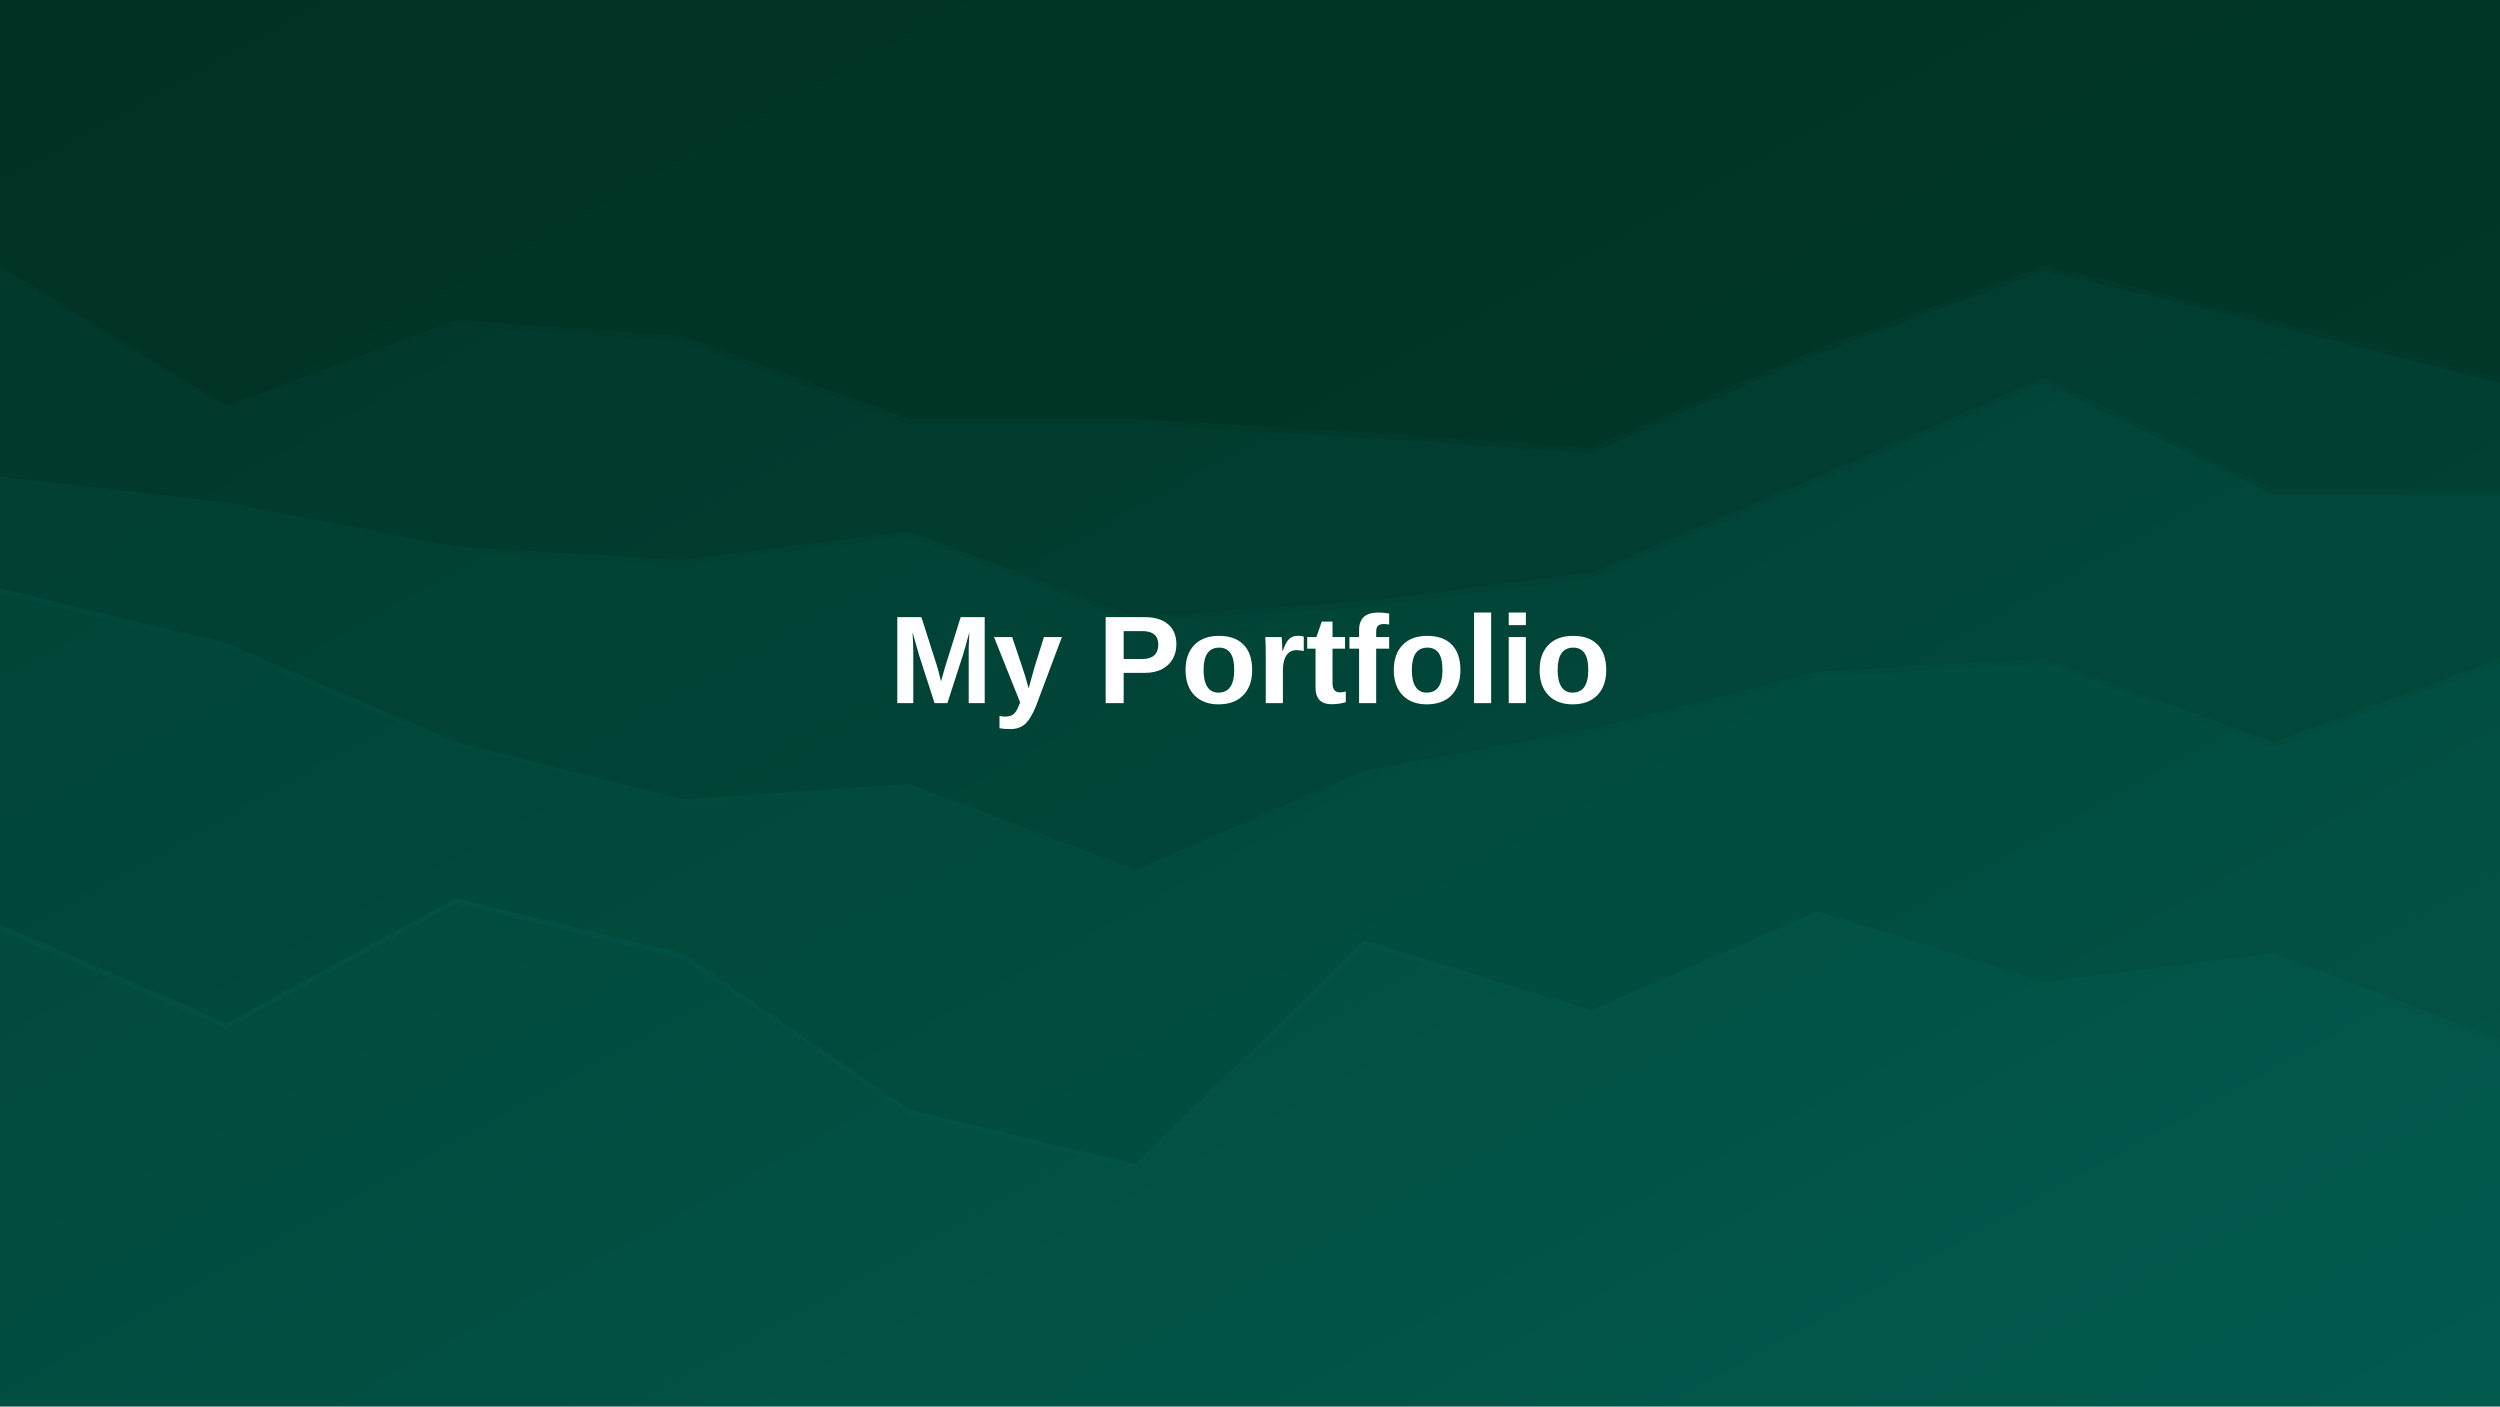
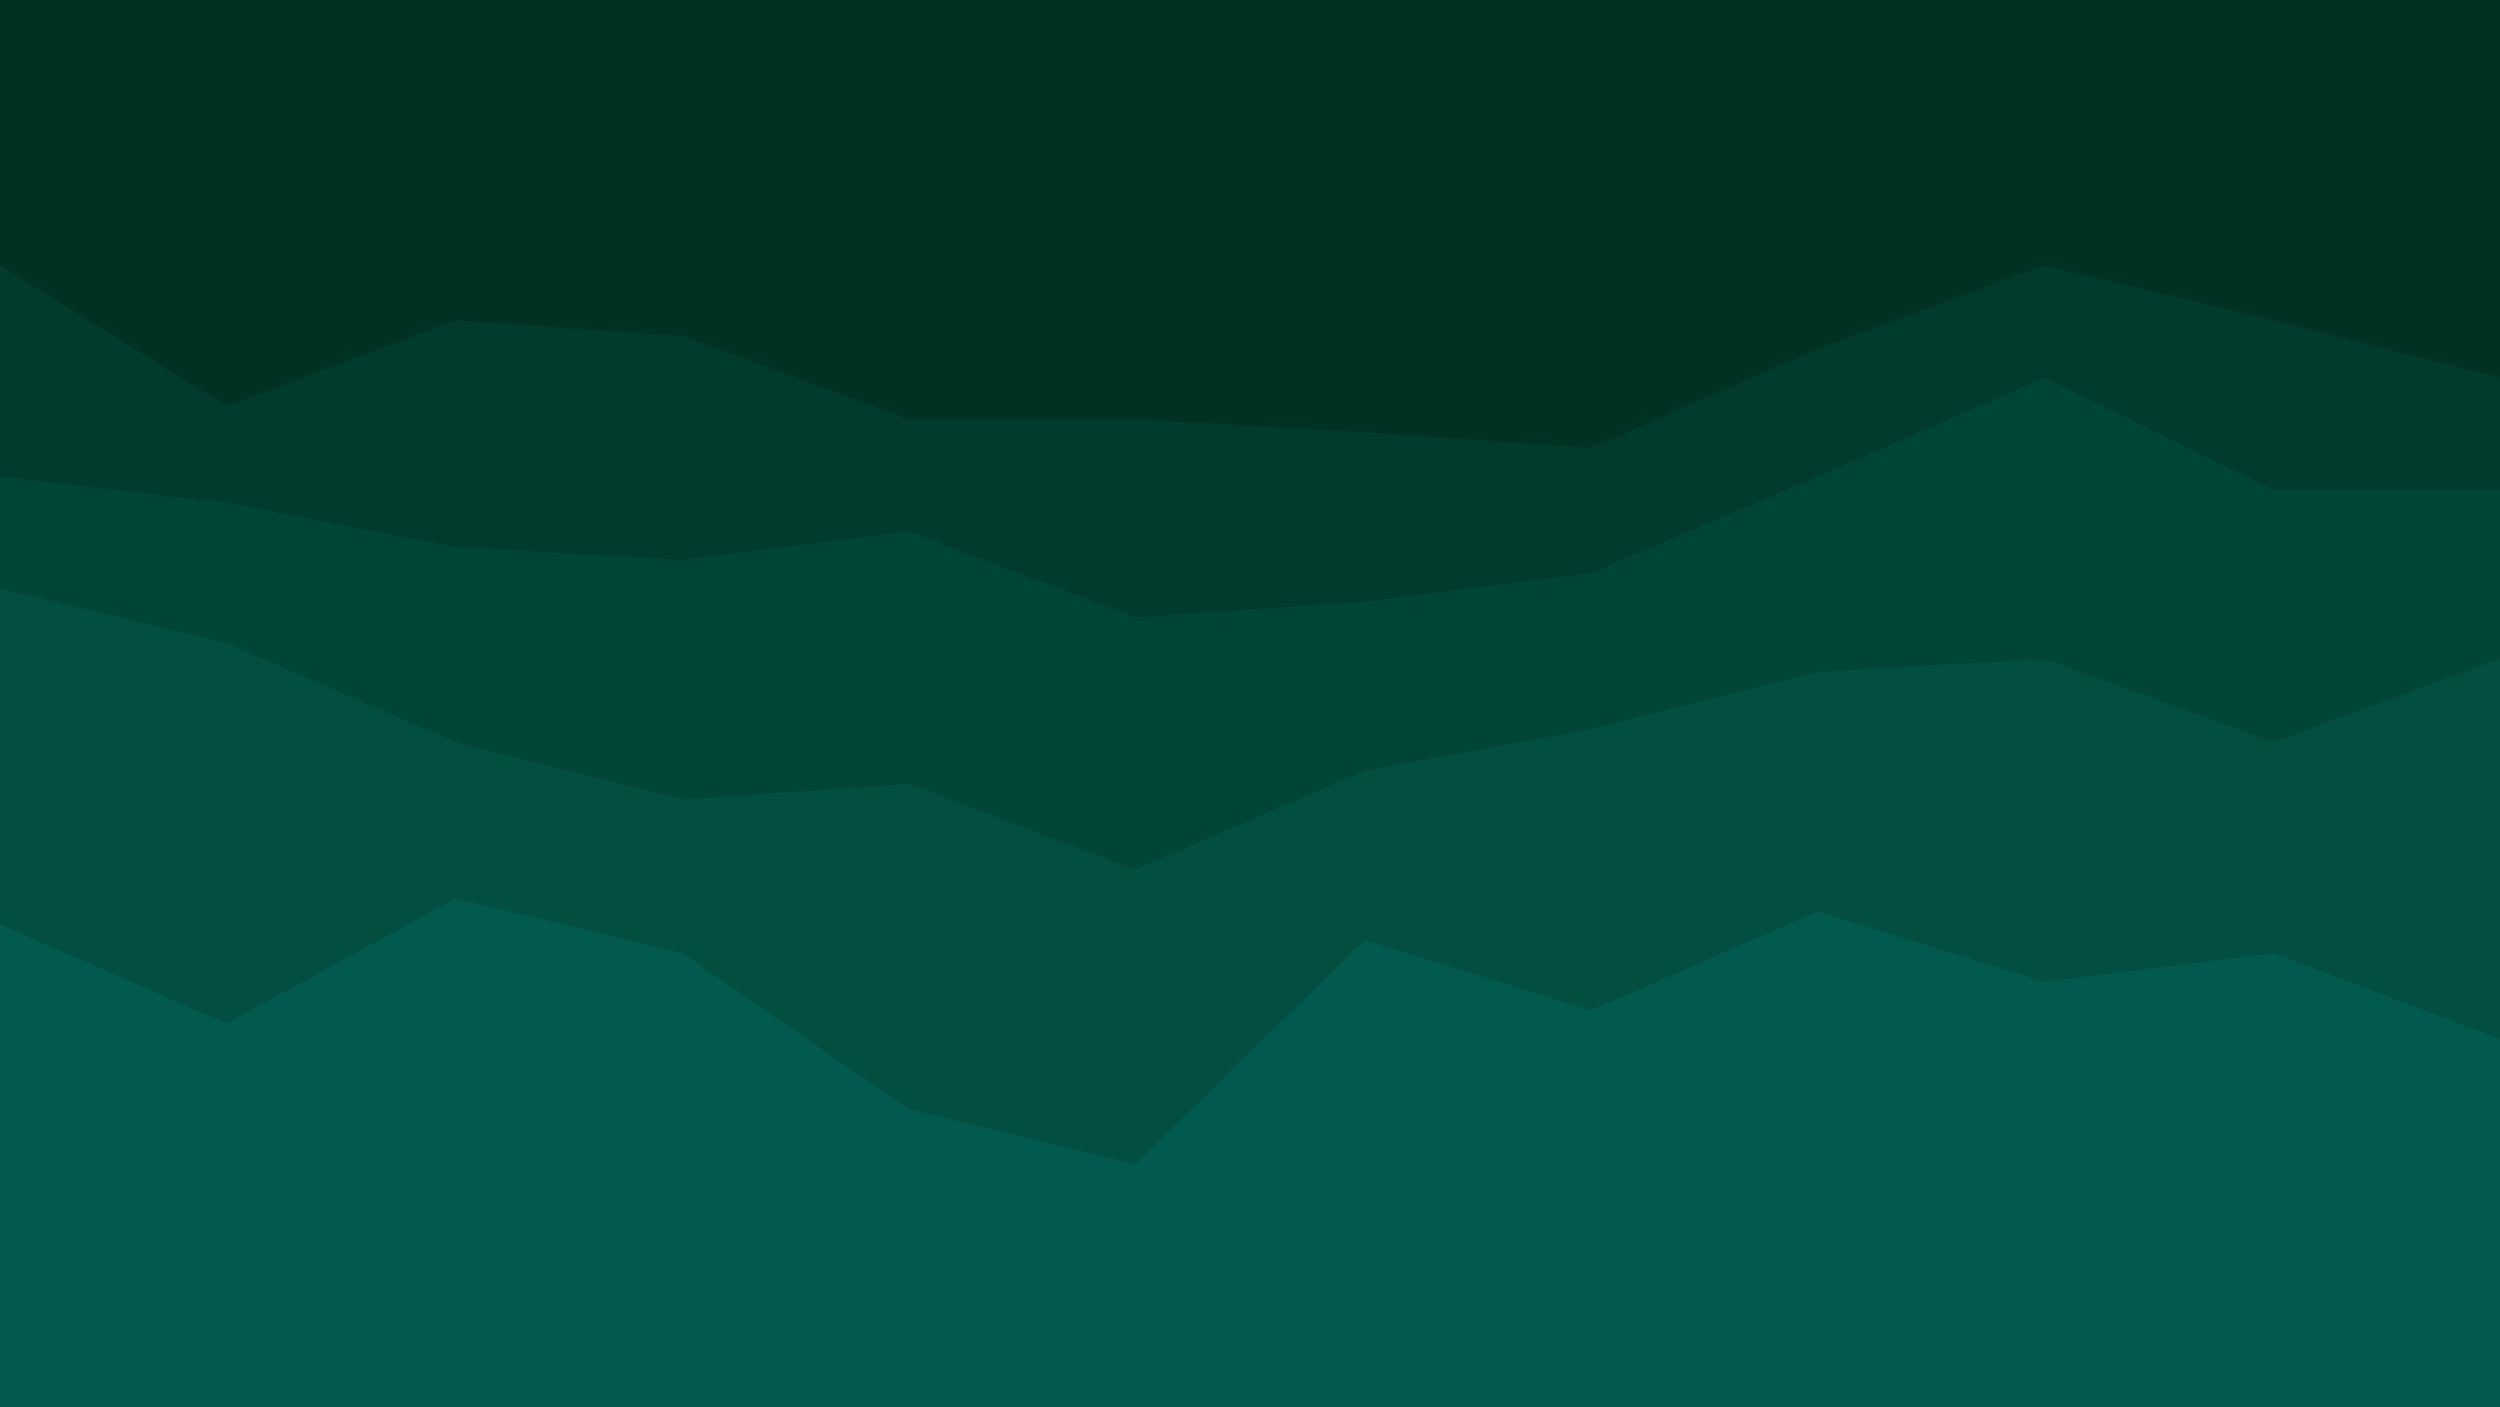
<svg xmlns="http://www.w3.org/2000/svg" id="visual" viewBox="0 0 960 540" width="960" height="540" version="1.1">
-   <defs>
-     <linearGradient id="gradient" x1="0%" y1="0%" x2="100%" y2="100%">
-       <stop offset="0%" style="stop-color:#003223;stop-opacity:1" />
-       <stop offset="100%" style="stop-color:#02594e;stop-opacity:1" />
-     </linearGradient>
-   </defs>
-   <rect width="960" height="540" fill="url(#gradient)" />
-   <path d="M0 104L87 158L175 125L262 131L349 163L436 163L524 168L611 174L698 136L785 104L873 125L960 147L960 0L873 0L785 0L698 0L611 0L524 0L436 0L349 0L262 0L175 0L87 0L0 0Z" fill="#003223" opacity="0.8" />
-   <path d="M0 185L87 195L175 212L262 217L349 206L436 239L524 233L611 222L698 185L785 147L873 190L960 190L960 145L873 123L785 102L698 134L611 172L524 166L436 161L349 161L262 129L175 123L87 156L0 102Z" fill="#013b2d" opacity="0.7" />
-   <path d="M0 228L87 249L175 287L262 309L349 303L436 336L524 298L611 282L698 260L785 255L873 287L960 255L960 188L873 188L785 145L698 183L611 220L524 231L436 237L349 204L262 215L175 210L87 193L0 183Z" fill="#014537" opacity="0.6" />
-   <path d="M0 357L87 395L175 347L262 368L349 428L436 449L524 363L611 390L698 352L785 379L873 368L960 401L960 253L873 285L785 253L698 258L611 280L524 296L436 334L349 301L262 307L175 285L87 247L0 226Z" fill="#024f42" opacity="0.5" />
-   <path d="M0 541L87 541L175 541L262 541L349 541L436 541L524 541L611 541L698 541L785 541L873 541L960 541L960 399L873 366L785 377L698 350L611 388L524 361L436 447L349 426L262 366L175 345L87 393L0 355Z" fill="#02594e" opacity="0.4" />
-   <text x="50%" y="50%" text-anchor="middle" fill="white" font-size="48" font-family="Arial, sans-serif" font-weight="bold">
-     My Portfolio
-   </text>
+   <path d="M0 104L87 158L175 125L262 131L349 163L436 163L524 168L611 174L698 136L785 104L873 125L960 147L960 0L873 0L785 0L698 0L611 0L524 0L436 0L349 0L262 0L175 0L87 0L0 0Z" fill="#003223" />
+   <path d="M0 185L87 195L175 212L262 217L349 206L436 239L524 233L611 222L698 185L785 147L873 190L960 190L960 145L873 123L785 102L698 134L611 172L524 166L436 161L349 161L262 129L175 123L87 156L0 102Z" fill="#013b2d" />
+   <path d="M0 228L87 249L175 287L262 309L349 303L436 336L524 298L611 282L698 260L785 255L873 287L960 255L960 188L873 188L785 145L698 183L611 220L524 231L436 237L349 204L262 215L175 210L87 193L0 183Z" fill="#014537" />
+   <path d="M0 357L87 395L175 347L262 368L349 428L436 449L524 363L611 390L698 352L785 379L873 368L960 401L960 253L873 285L785 253L698 258L611 280L524 296L436 334L349 301L262 307L175 285L87 247L0 226Z" fill="#024f42" />
+   <path d="M0 541L87 541L175 541L262 541L349 541L436 541L524 541L611 541L698 541L785 541L873 541L960 541L960 399L873 366L785 377L698 350L611 388L524 361L436 447L349 426L262 366L175 345L87 393L0 355Z" fill="#02594e" />
</svg>
